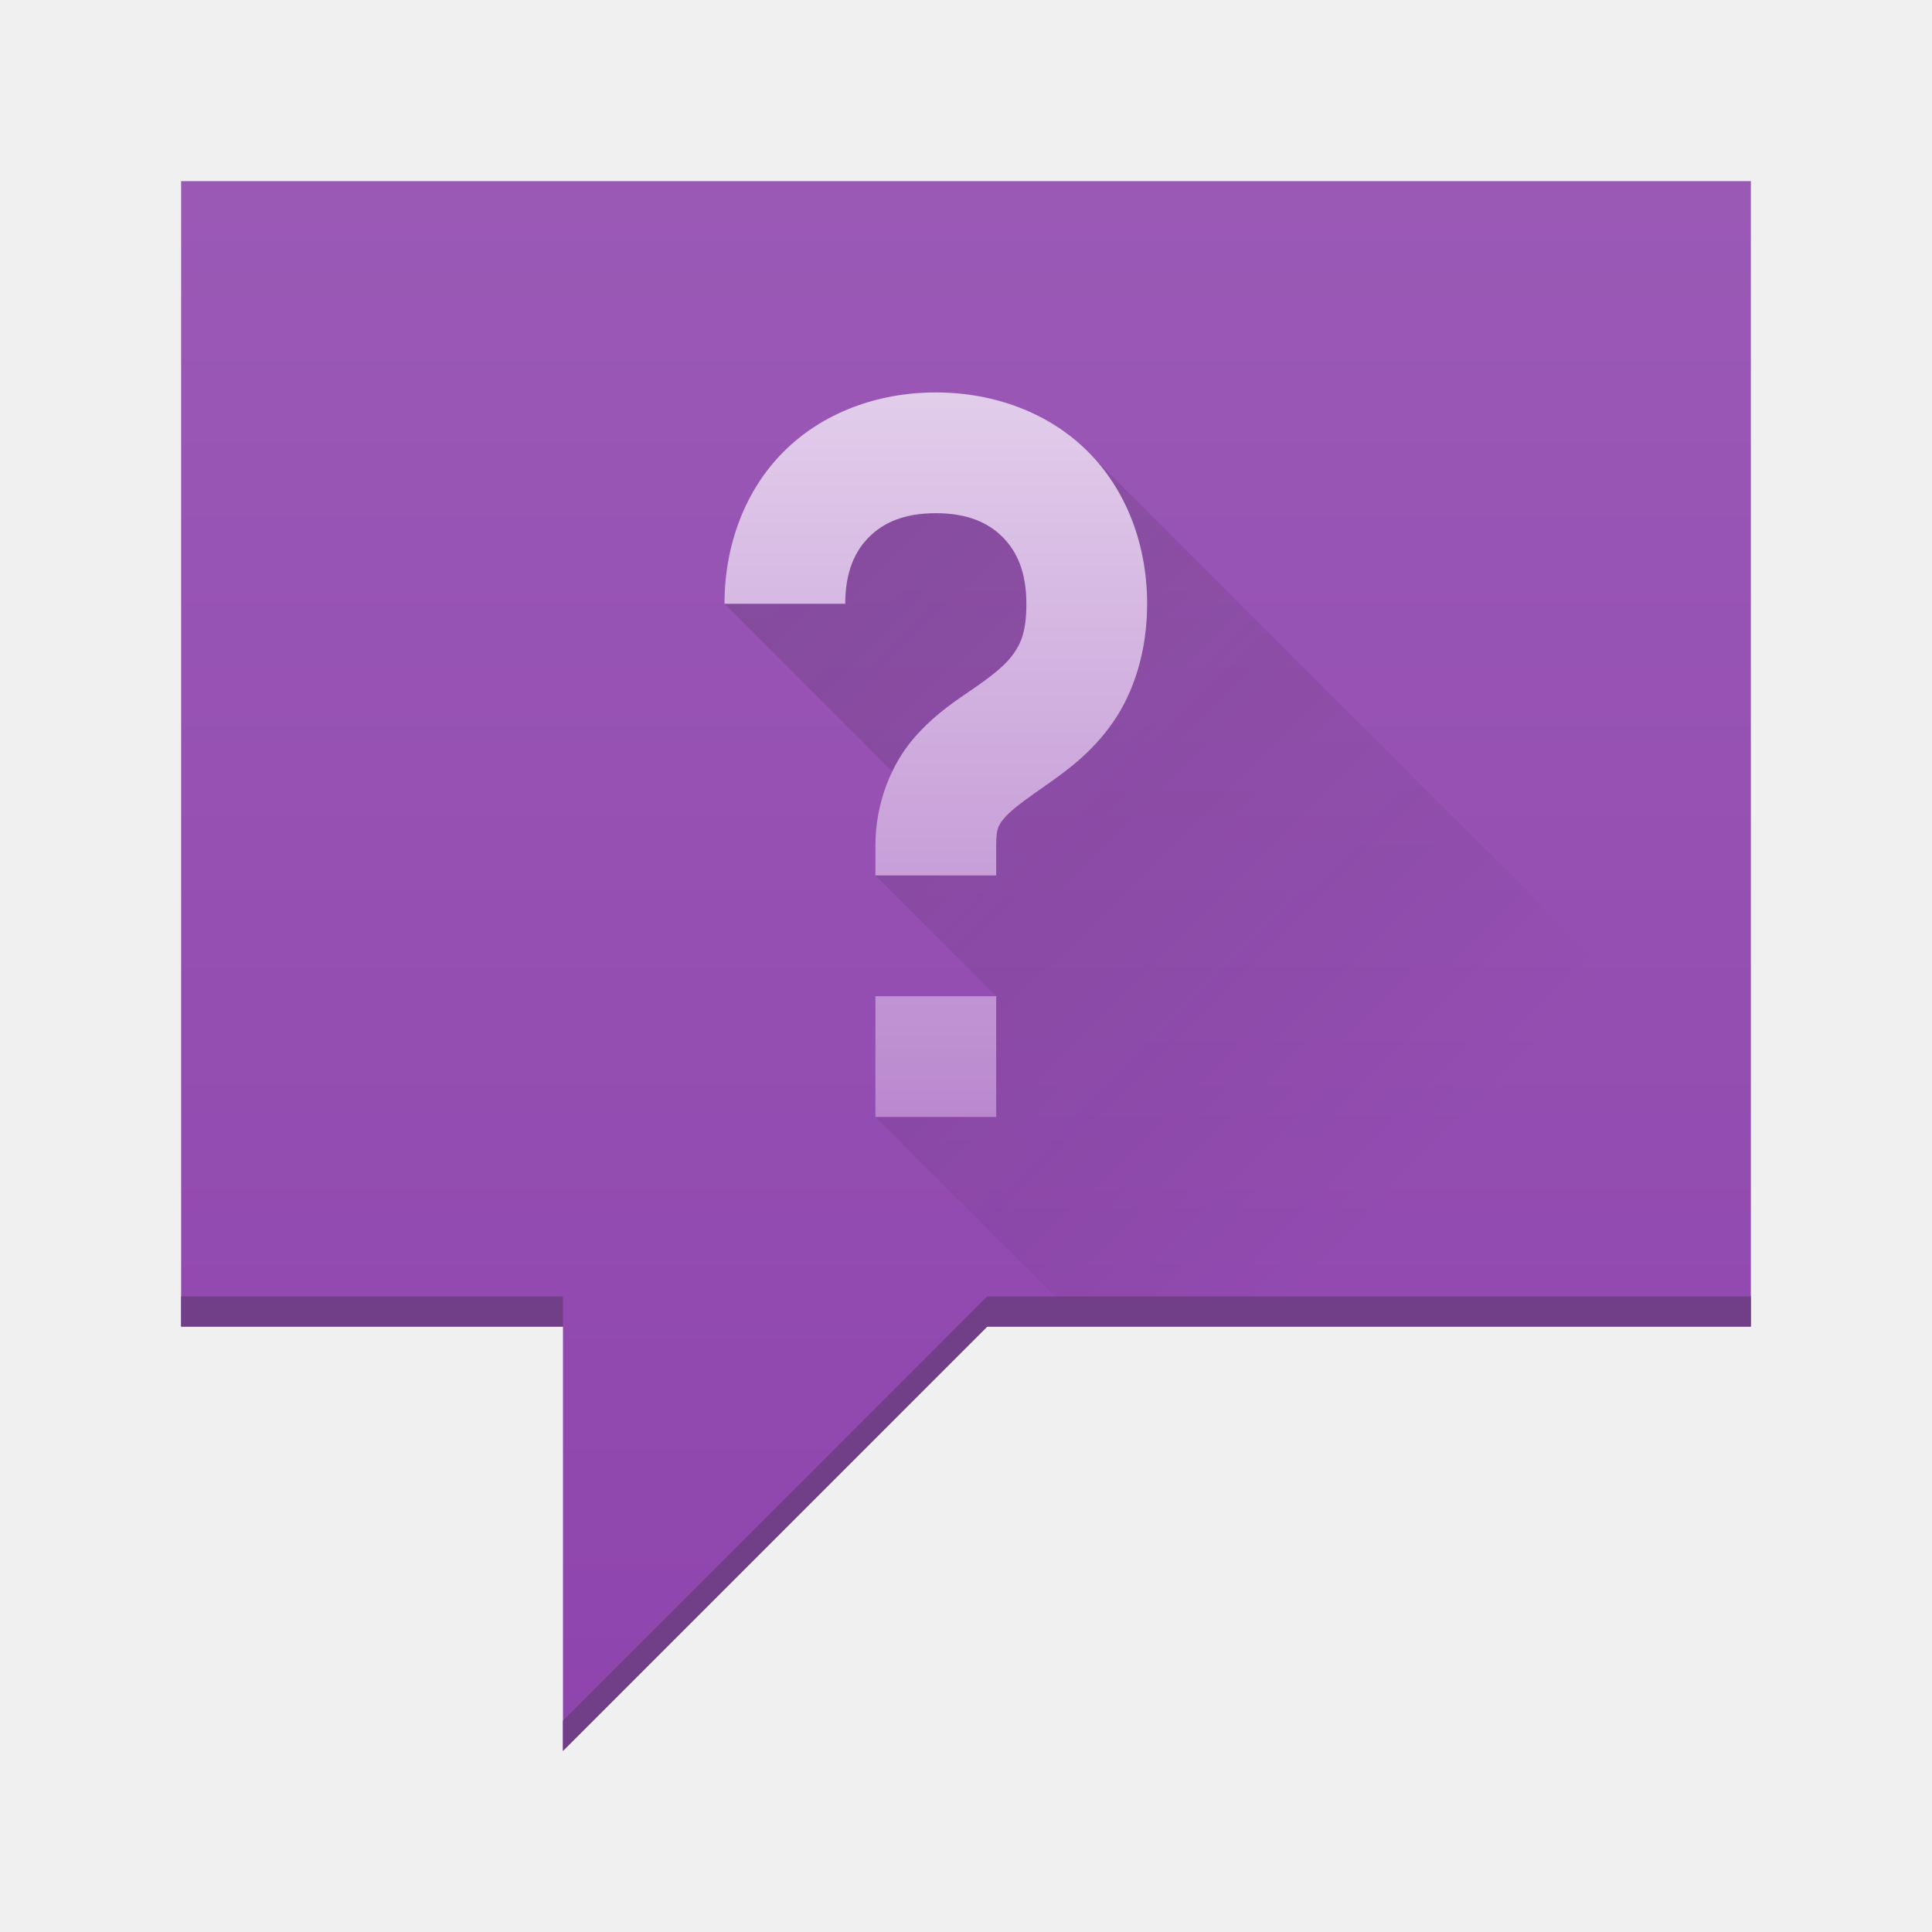
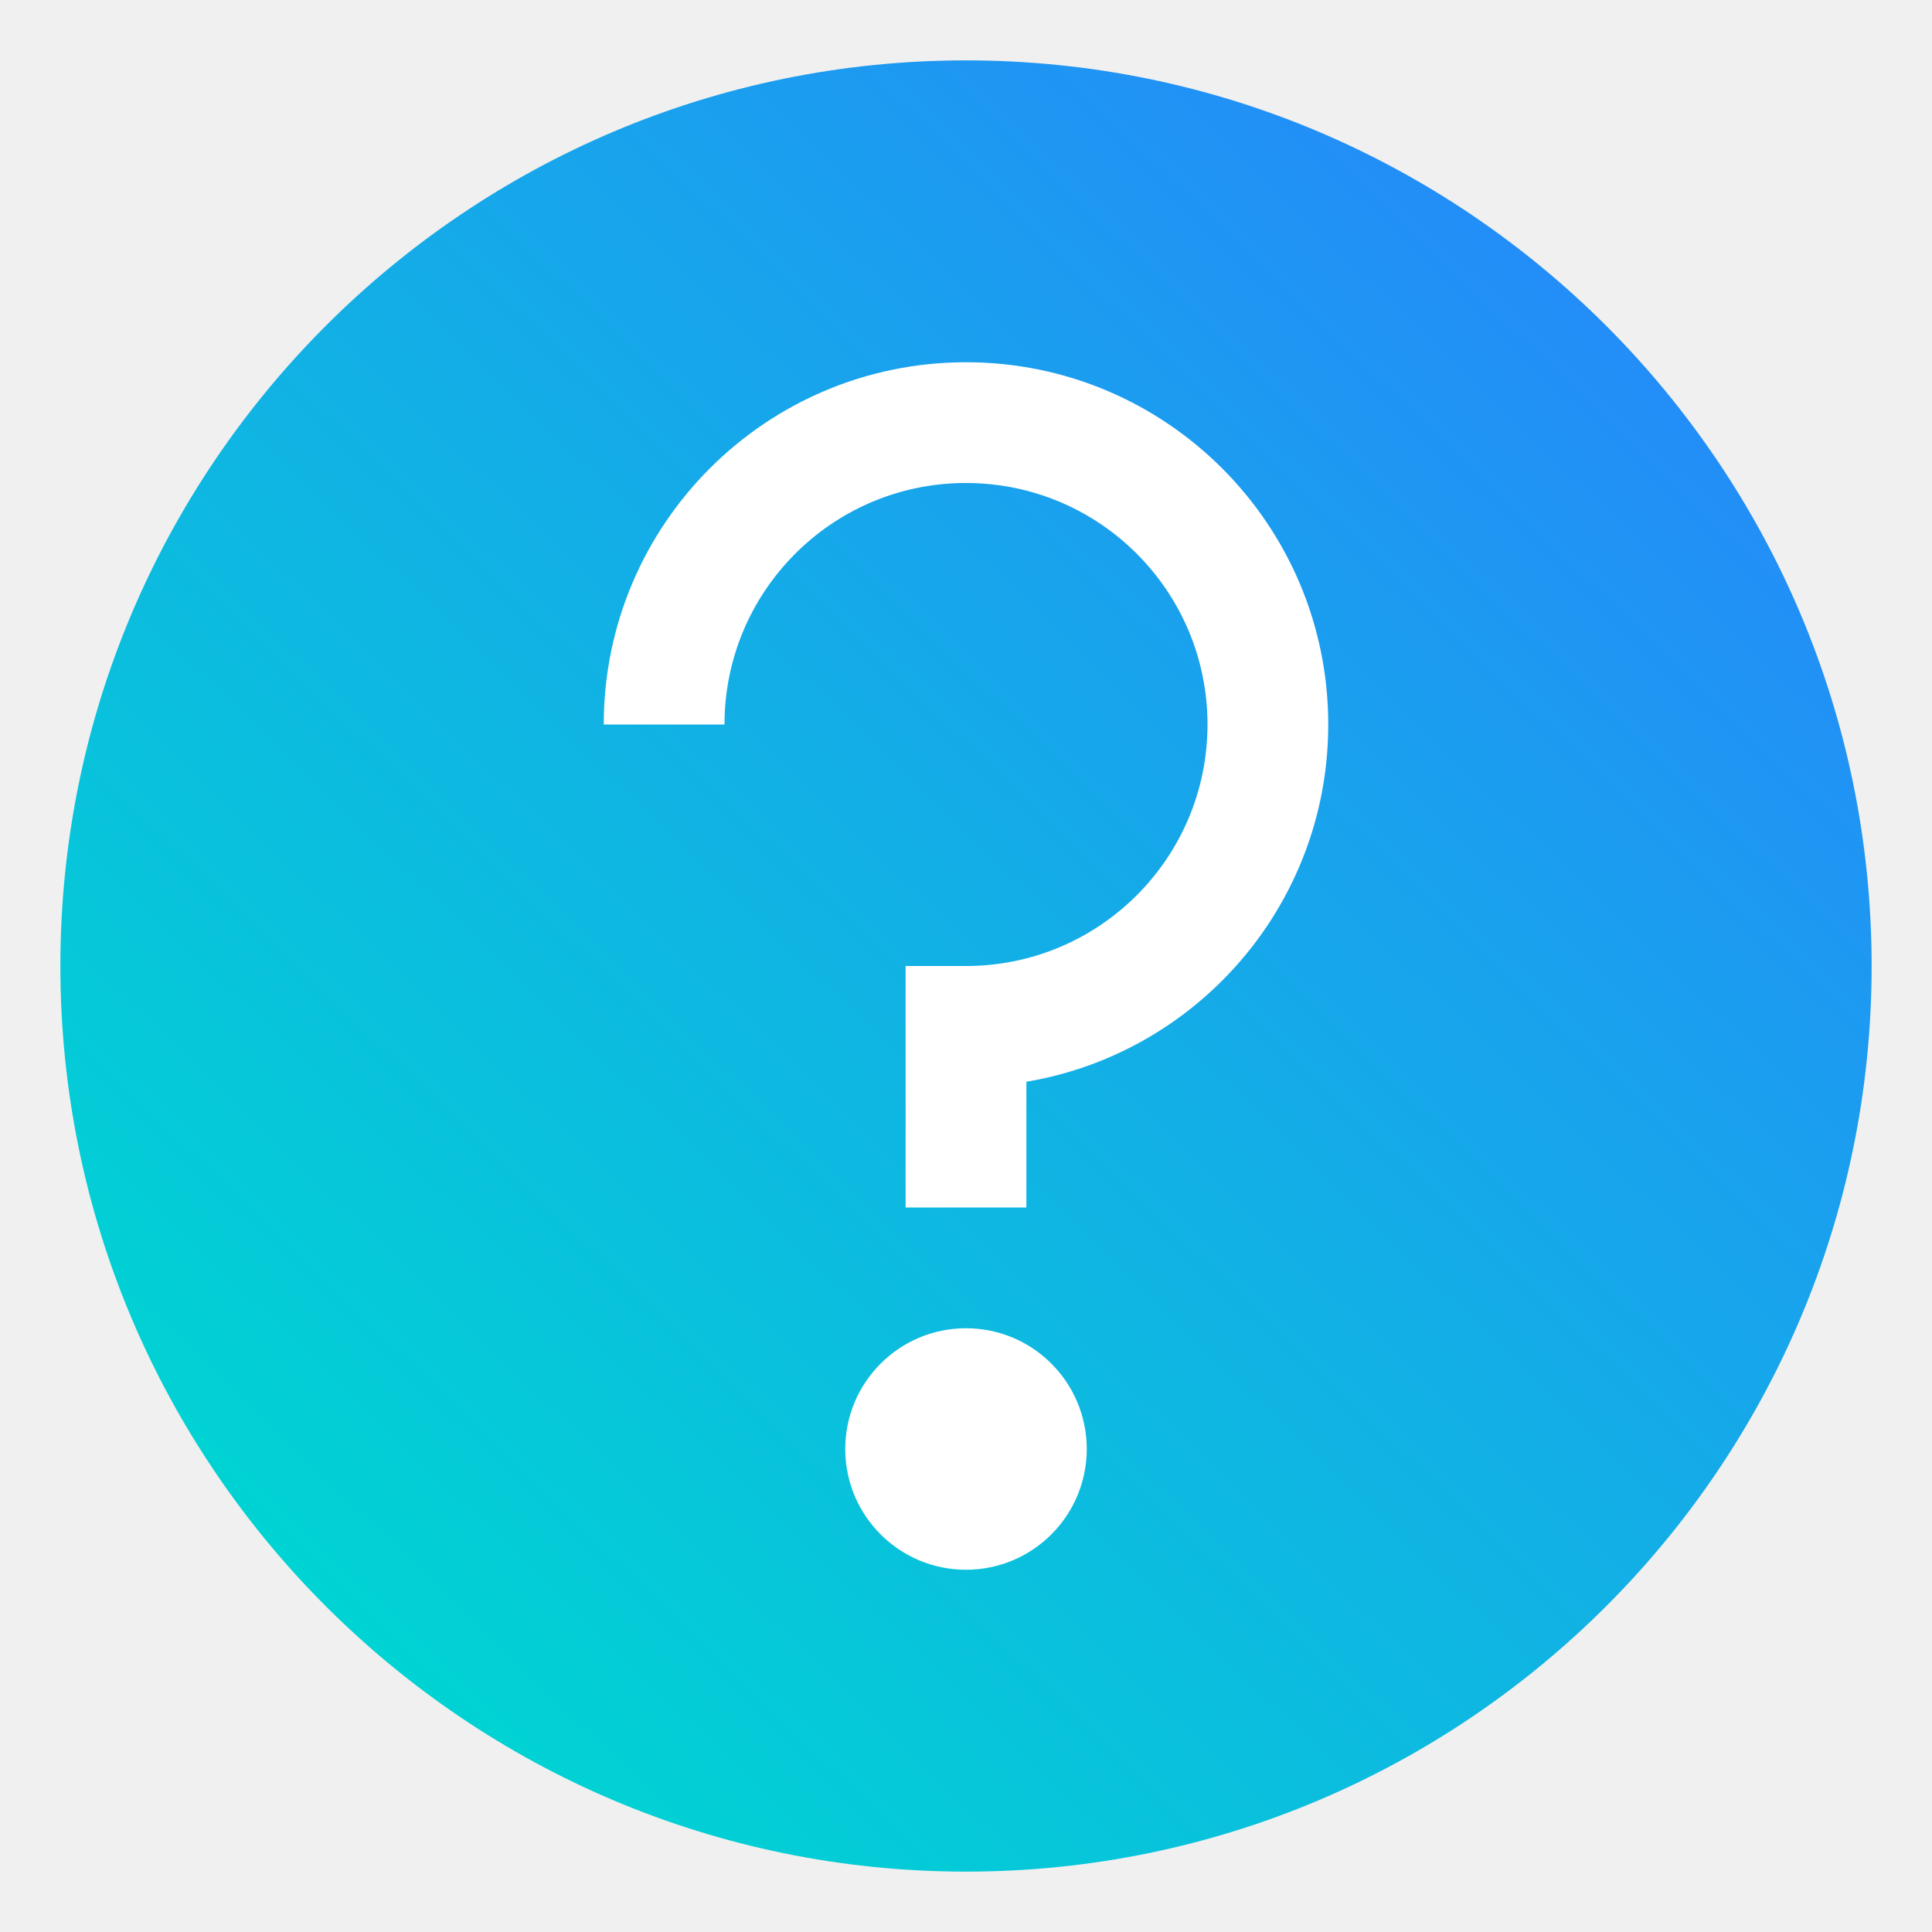
- <svg xmlns="http://www.w3.org/2000/svg" xmlns:xlink="http://www.w3.org/1999/xlink" width="64" version="1.1" height="64">
-   <defs id="defs3811">
-     <linearGradient xlink:href="#linearGradient4300-1" id="linearGradient4416" y1="44" y2="7" x2="0" gradientUnits="userSpaceOnUse" gradientTransform="matrix(-1.405405 0 0 1.405405 804.695 154.0958)" />
-     <linearGradient id="linearGradient4227">
-       <stop style="stop-color:#292c2f" id="stop4229" />
-       <stop offset="1" style="stop-opacity:0" id="stop4231" />
+ <svg xmlns="http://www.w3.org/2000/svg" xmlns:xlink="http://www.w3.org/1999/xlink" width="32" height="32" version="1.1" id="svg10">
+   <defs id="defs14">
+     <linearGradient id="linearGradient879">
+       <stop style="stop-color:#00d3d3;stop-opacity:1;" offset="0" id="stop875" />
+       <stop style="stop-color:#2a7fff;stop-opacity:1" offset="1" id="stop877" />
    </linearGradient>
-     <linearGradient id="linearGradient4191" xlink:href="#linearGradient4227" y1="9" y2="23" x1="9" gradientUnits="userSpaceOnUse" x2="23" gradientTransform="matrix(2 0 0 2 -0.99999 -5)" />
-     <linearGradient id="linearGradient4298">
-       <stop style="stop-color:#b985ce" id="stop4300" />
-       <stop offset="1" style="stop-color:#e2cdeb" id="stop4302" />
-     </linearGradient>
-     <linearGradient id="linearGradient4300-1">
-       <stop style="stop-color:#8e44ad" id="stop4302-0" />
-       <stop offset="1" style="stop-color:#9b59b6" id="stop4304-6" />
-     </linearGradient>
-     <linearGradient xlink:href="#linearGradient4298" id="linearGradient4244" y1="38" y2="13" x2="0" gradientUnits="userSpaceOnUse" />
+     <linearGradient xlink:href="#linearGradient879" id="linearGradient881" x1="5.894" y1="27.079" x2="31" y2="1" gradientUnits="userSpaceOnUse" />
  </defs>
-   <g id="layer1" transform="matrix(1 0 0 1 -736.8572 -157.9336)">
-     <path style="fill:url(#linearGradient4416);fill-rule:evenodd" id="path4445" d="m 794.857,163.934 0,37.946 -25.297,0 -14.054,14.054 0,-14.054 -12.649,0 0,-37.946 z" />
-     <path style="fill:url(#linearGradient4191);opacity:0.2;fill-rule:evenodd" id="path4184" d="M 36,14.93 29,16.465 24,20 l 6,6 -1,3 4,4 -4,4 6.945,6.945 22.055,0 0,-7.016 z" transform="matrix(1 0 0 1 736.8572 157.9336)" />
-     <path style="fill:#713e88;fill-rule:evenodd" id="path4256" d="M 6 42.945 L 6 43.945 L 18.648 43.945 L 18.648 42.945 L 6 42.945 z M 32.703 42.945 L 18.648 57 L 18.648 58 L 32.703 43.945 L 58 43.945 L 58 42.945 L 32.703 42.945 z " transform="matrix(1 0 0 1 736.8572 157.9336)" />
-     <path style="fill:url(#linearGradient4244);stroke-linecap:round;stroke-linejoin:round;stroke-width:2" id="rect4169" d="M 31 13 C 29.056 13 27.24 13.682 25.961 14.961 C 24.682 16.24 24 18.056 24 20 L 28 20 C 28 18.944 28.318 18.26 28.789 17.789 C 29.26 17.318 29.944 17 31 17 C 32.056 17 32.74 17.318 33.211 17.789 C 33.682 18.26 34 18.944 34 20 C 34 20.917 33.819 21.307 33.578 21.652 C 33.337 21.998 32.942 22.324 32.354 22.736 C 31.765 23.148 30.984 23.623 30.262 24.465 C 29.54 25.307 29 26.583 29 28 L 29 29 L 33 29 L 33 28 C 33 27.417 33.083 27.318 33.299 27.066 C 33.514 26.815 33.985 26.477 34.646 26.014 C 35.308 25.551 36.163 24.939 36.859 23.941 C 37.556 22.943 38 21.583 38 20 C 38 18.056 37.318 16.24 36.039 14.961 C 34.76 13.682 32.944 13 31 13 z M 29 33 L 29 37 L 33 37 L 33 33 L 29 33 z " transform="matrix(1 0 0 1 736.8572 157.9336)" />
-   </g>
+   <path d="m16 1c-8.277 0-15 6.723-15 15 0 8.277 6.723 15 15 15 8.277 0 15-6.723 15-15 0-8.277-6.723-15-15-15z" color="#000000" opacity=".99" overflow="visible" stroke-width="1.034" id="path2" style="fill-opacity:1;fill:url(#linearGradient881);opacity:1" />
+   <path d="m16 6a6 6 0 0 0-6 6h2a4 4 0 0 1 3.939-4 4 4 0 0 1 0.061 0 4 4 0 0 1 4 4 4 4 0 0 1-4 4v2a6 6 0 0 0 6-6 6 6 0 0 0-6-6z" fill="#ffffff" stroke-linecap="round" stroke-linejoin="round" stroke-miterlimit="2" stroke-width="2.182" id="path4" />
+   <circle cx="16" cy="24" r="2" fill="#ffffff" stroke-linecap="round" stroke-linejoin="round" stroke-miterlimit="2" stroke-width="2" id="circle6" />
+   <rect x="15" y="16" width="2" height="4" fill="#ffffff" stroke-linecap="round" stroke-linejoin="round" stroke-miterlimit="2" stroke-width="1.414" id="rect8" />
</svg>
